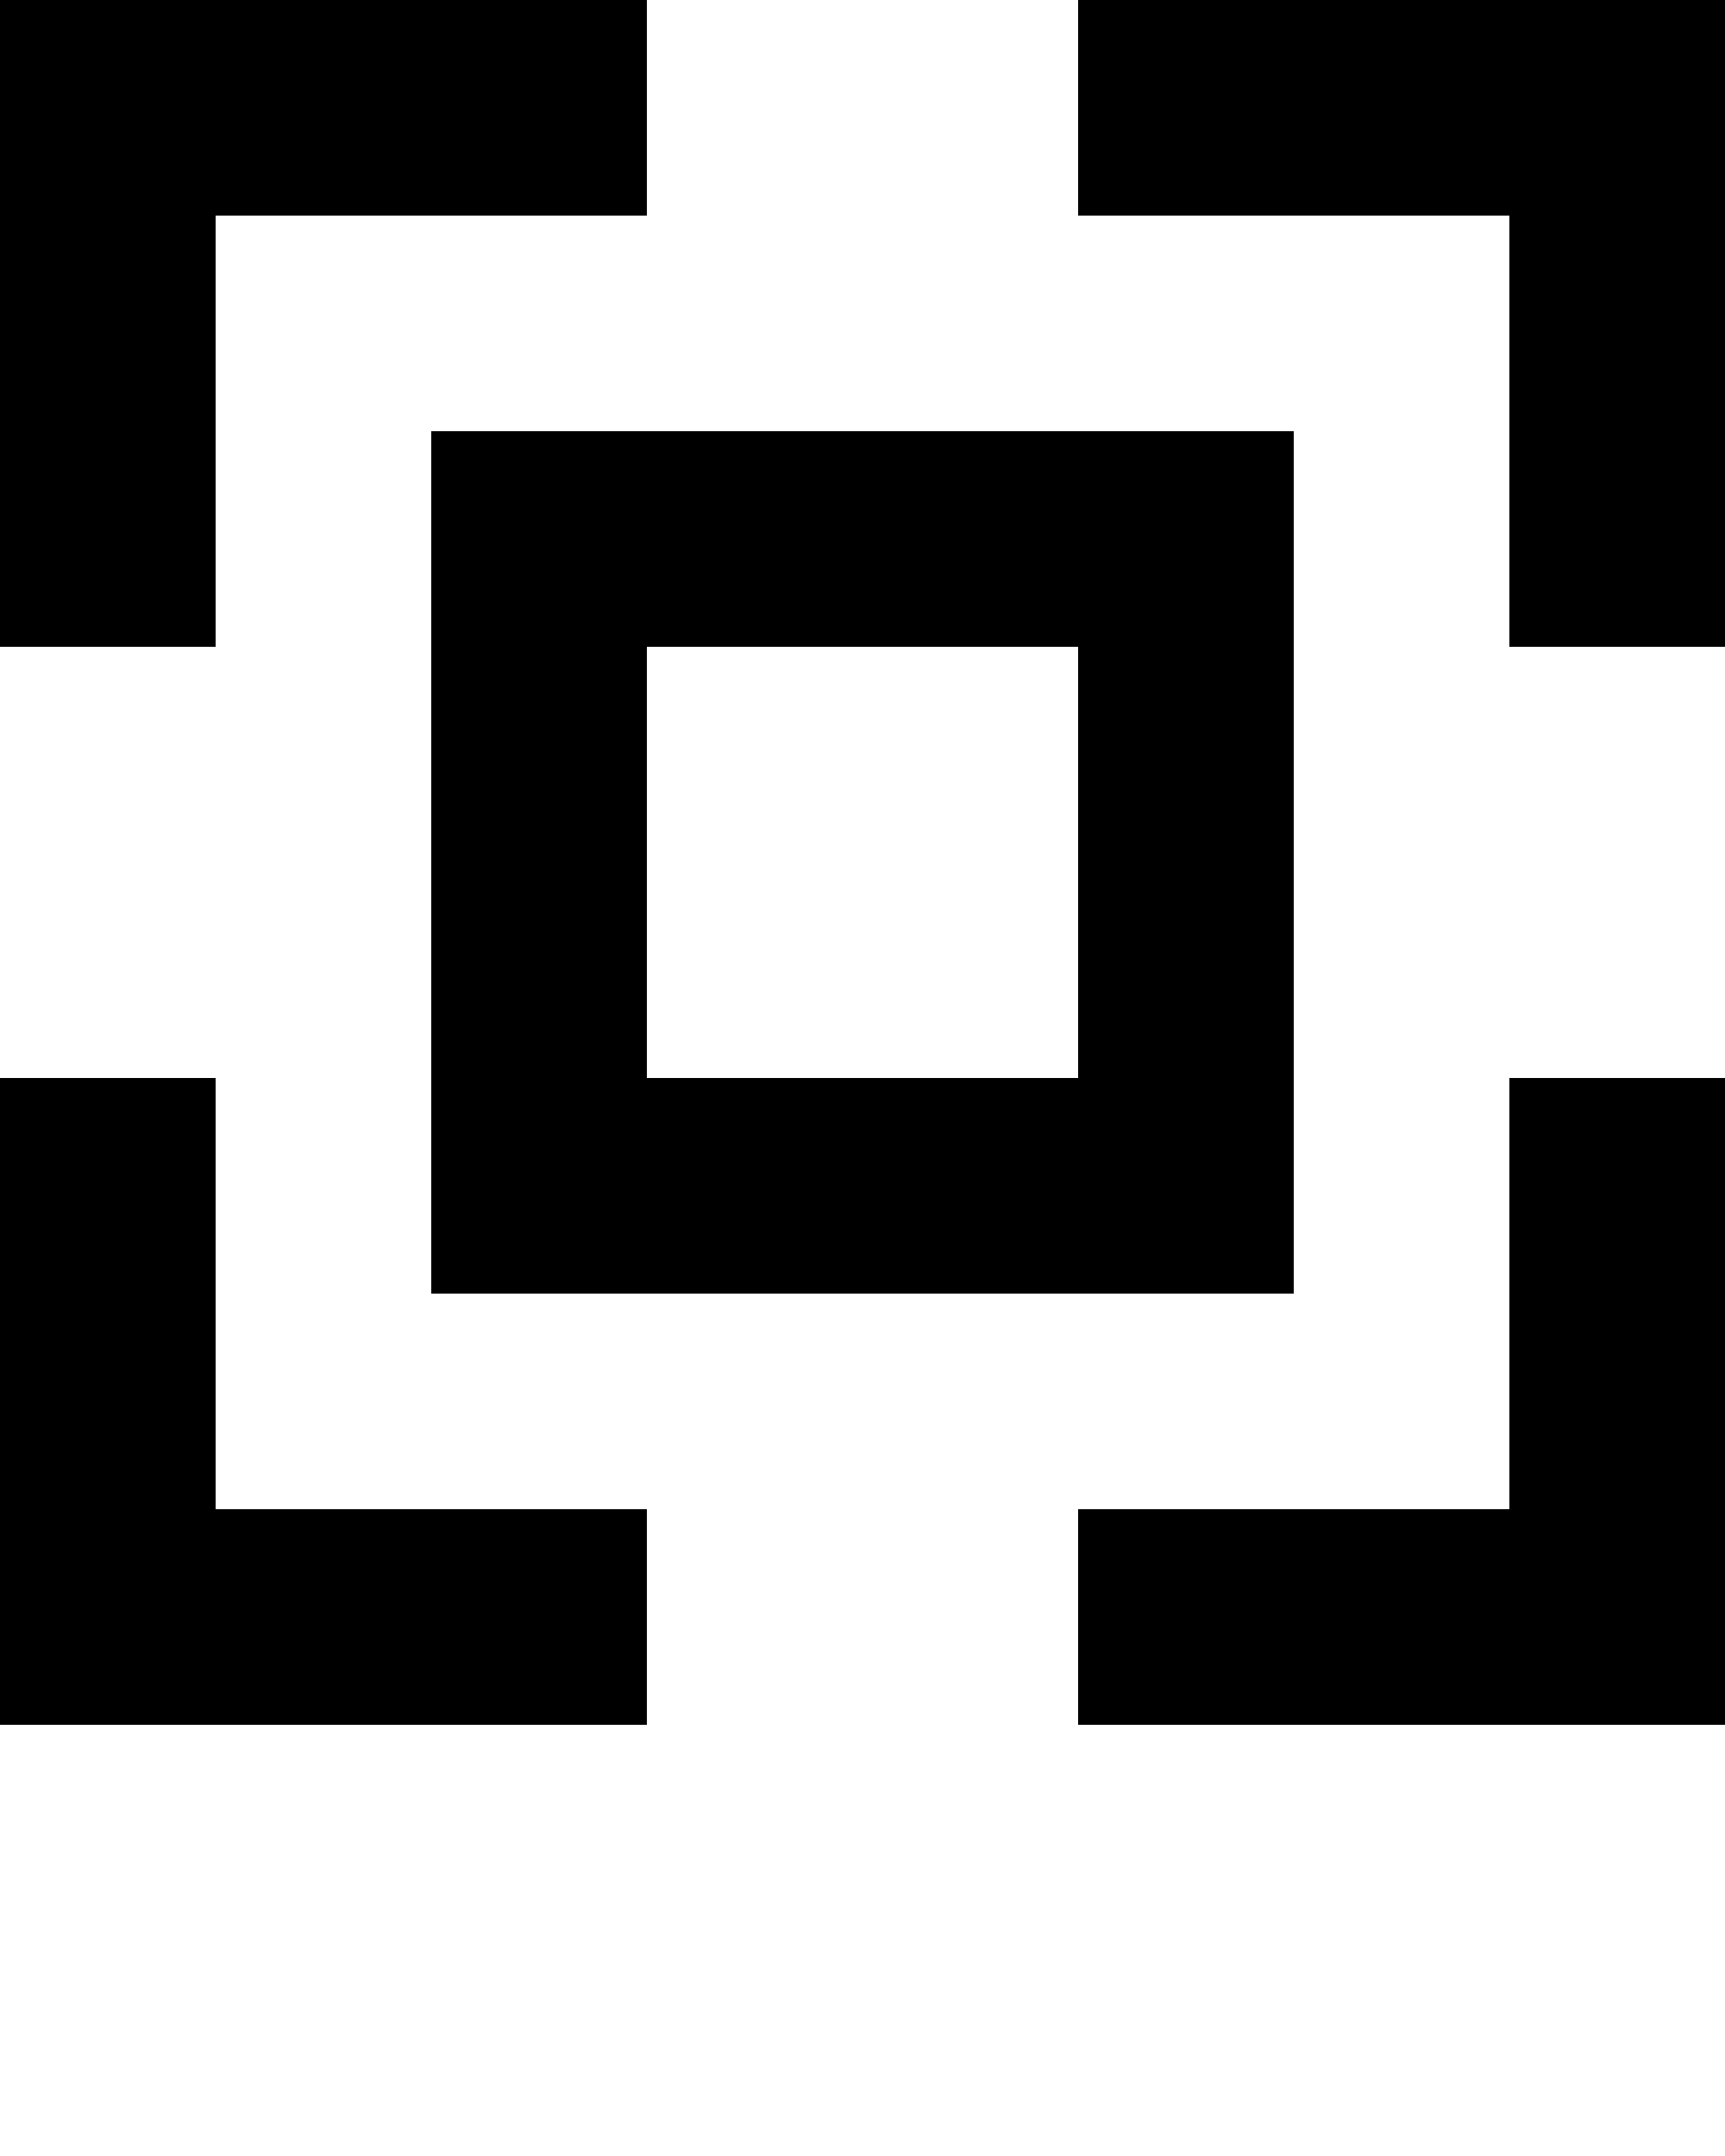
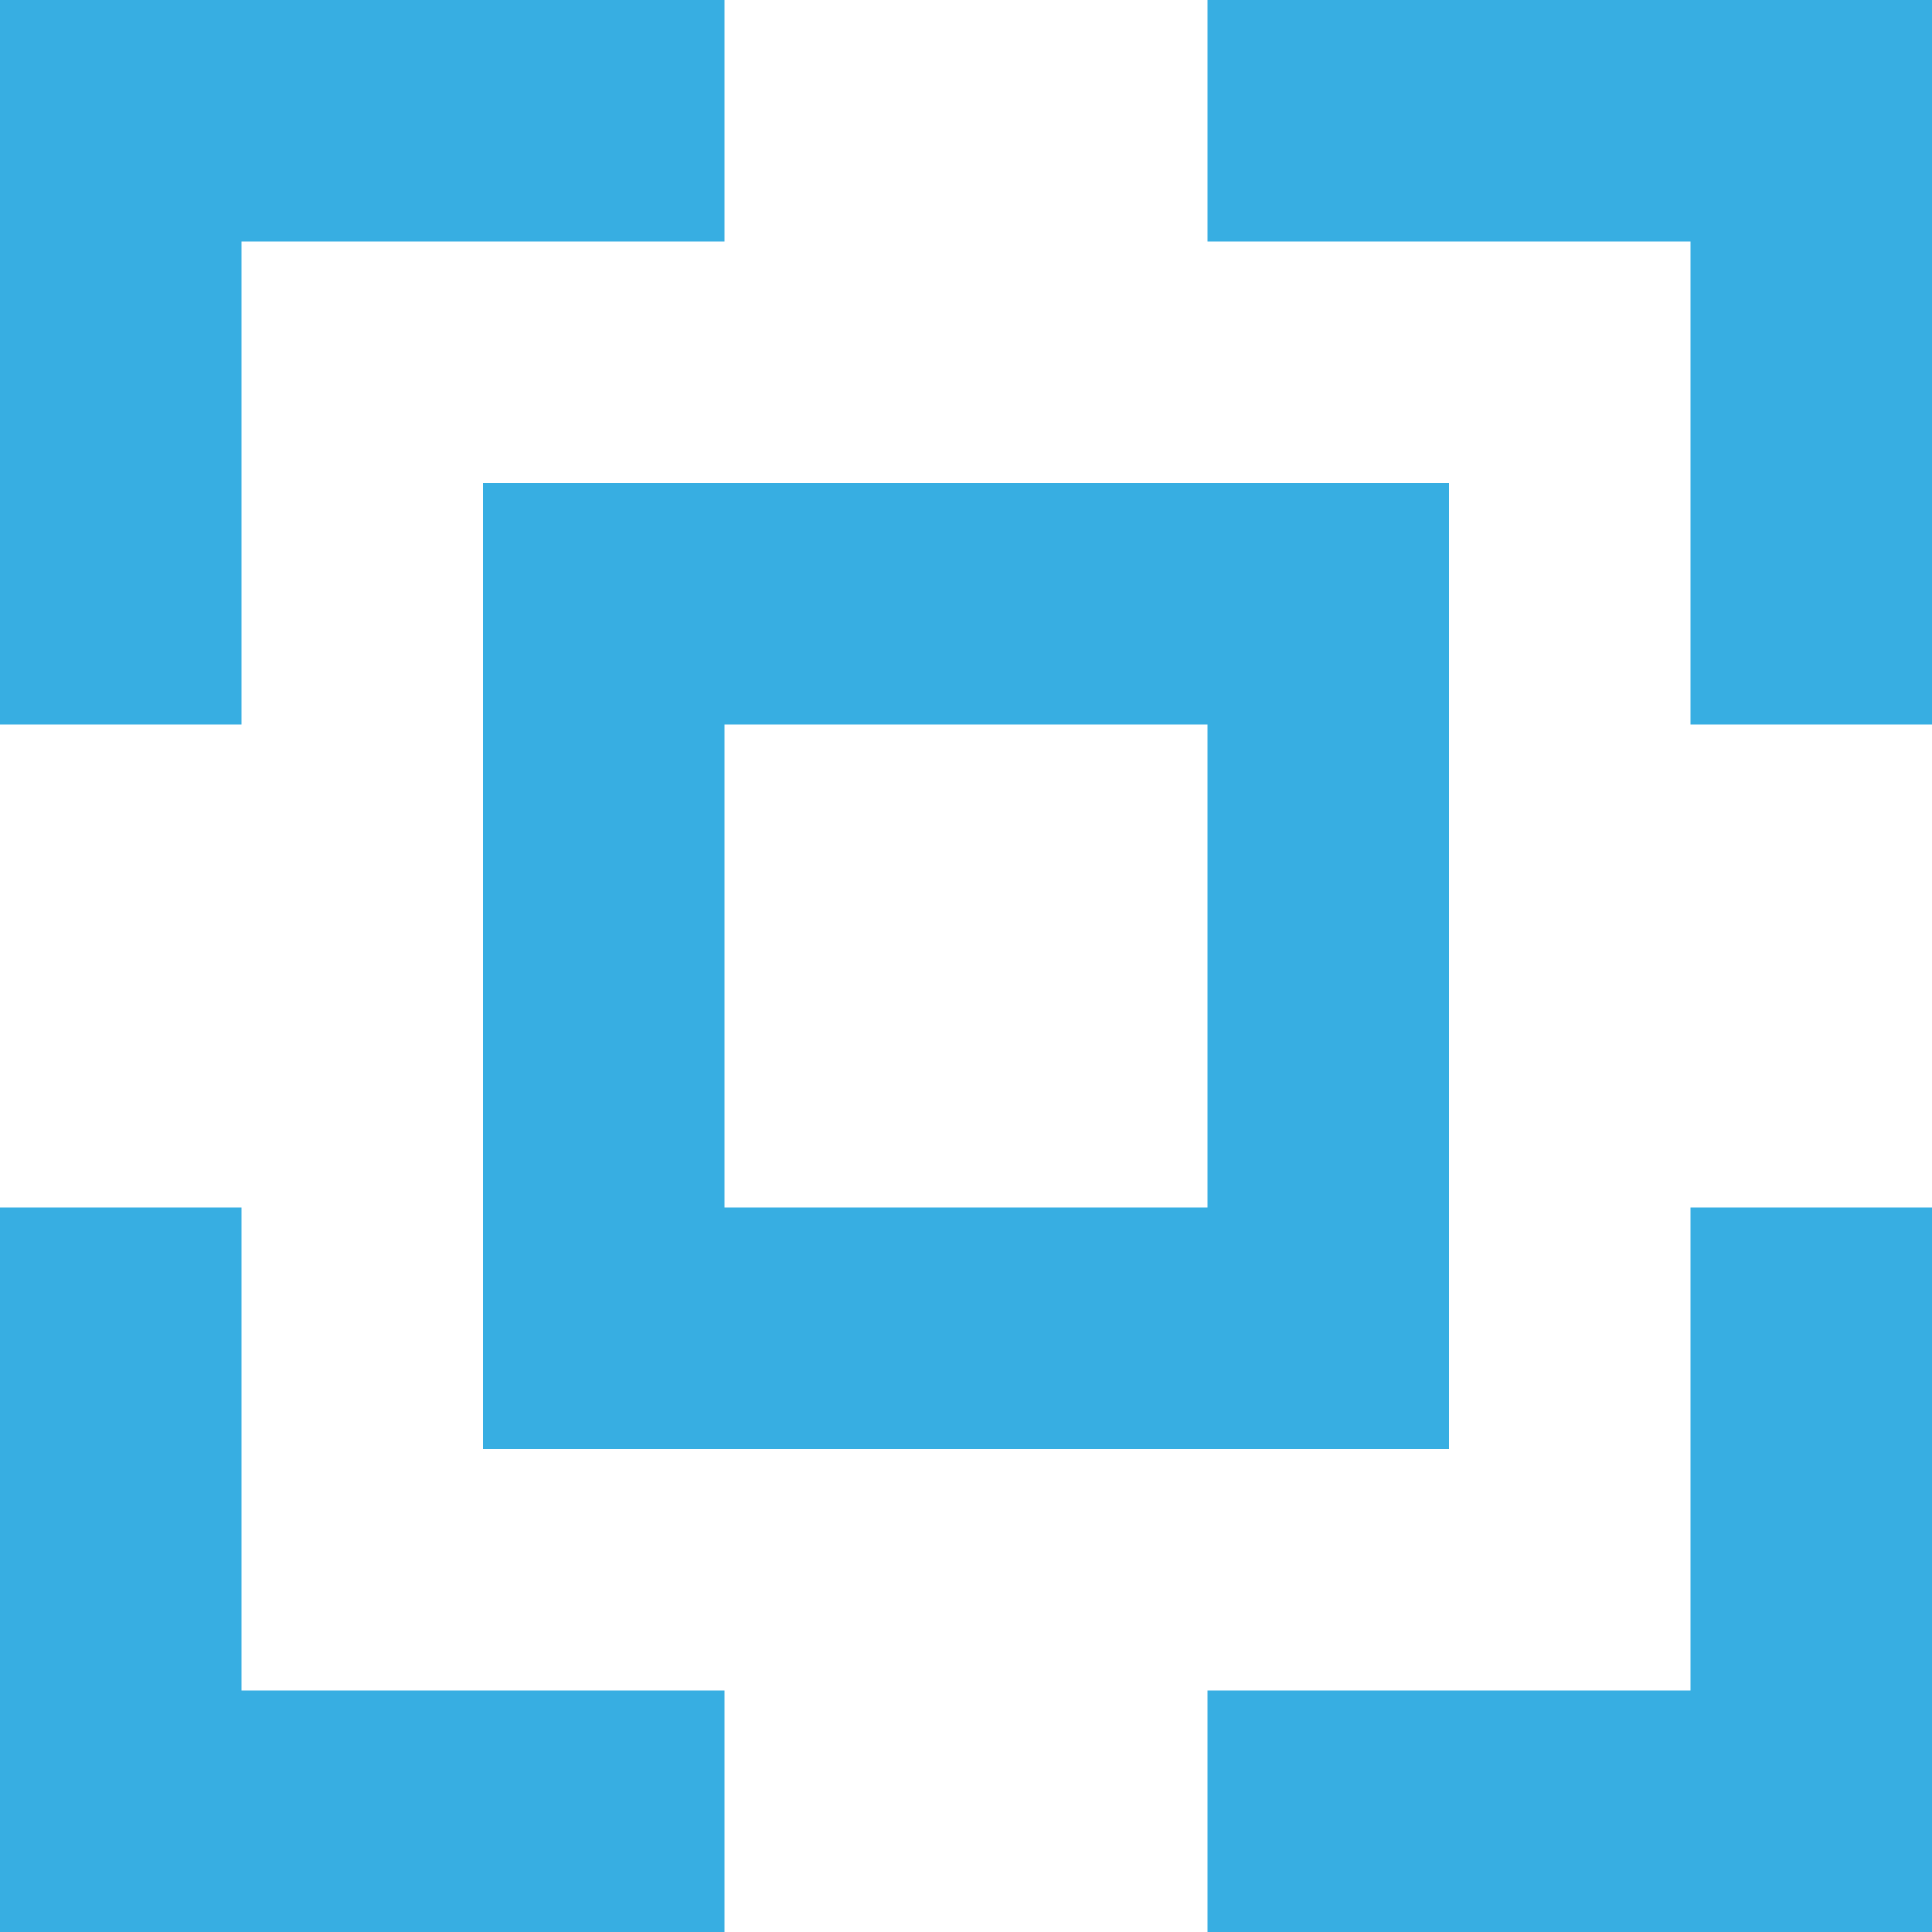
- <svg xmlns="http://www.w3.org/2000/svg" version="1.1" x="0px" y="0px" viewBox="0 0 16 20" style="enable-background:new 0 0 16 16;" xml:space="preserve">
+ <svg xmlns="http://www.w3.org/2000/svg" version="1.1" x="0px" y="0px" viewBox="0 0 16 16" style="enable-background:new 0 0 16 16;fill:#37aee2;" xml:space="preserve">
  <g>
    <g>
      <polygon points="2,2 6,2 6,0 0,0 0,6 2,6   " />
      <polygon points="2,14 2,10 0,10 0,16 6,16 6,14   " />
      <polygon points="10,0 10,2 14,2 14,6 16,6 16,0   " />
      <polygon points="14,14 10,14 10,16 16,16 16,10 14,10   " />
    </g>
    <path d="M4,4v8h8V4H4z M10,10H6V6h4V10z" />
  </g>
</svg>
